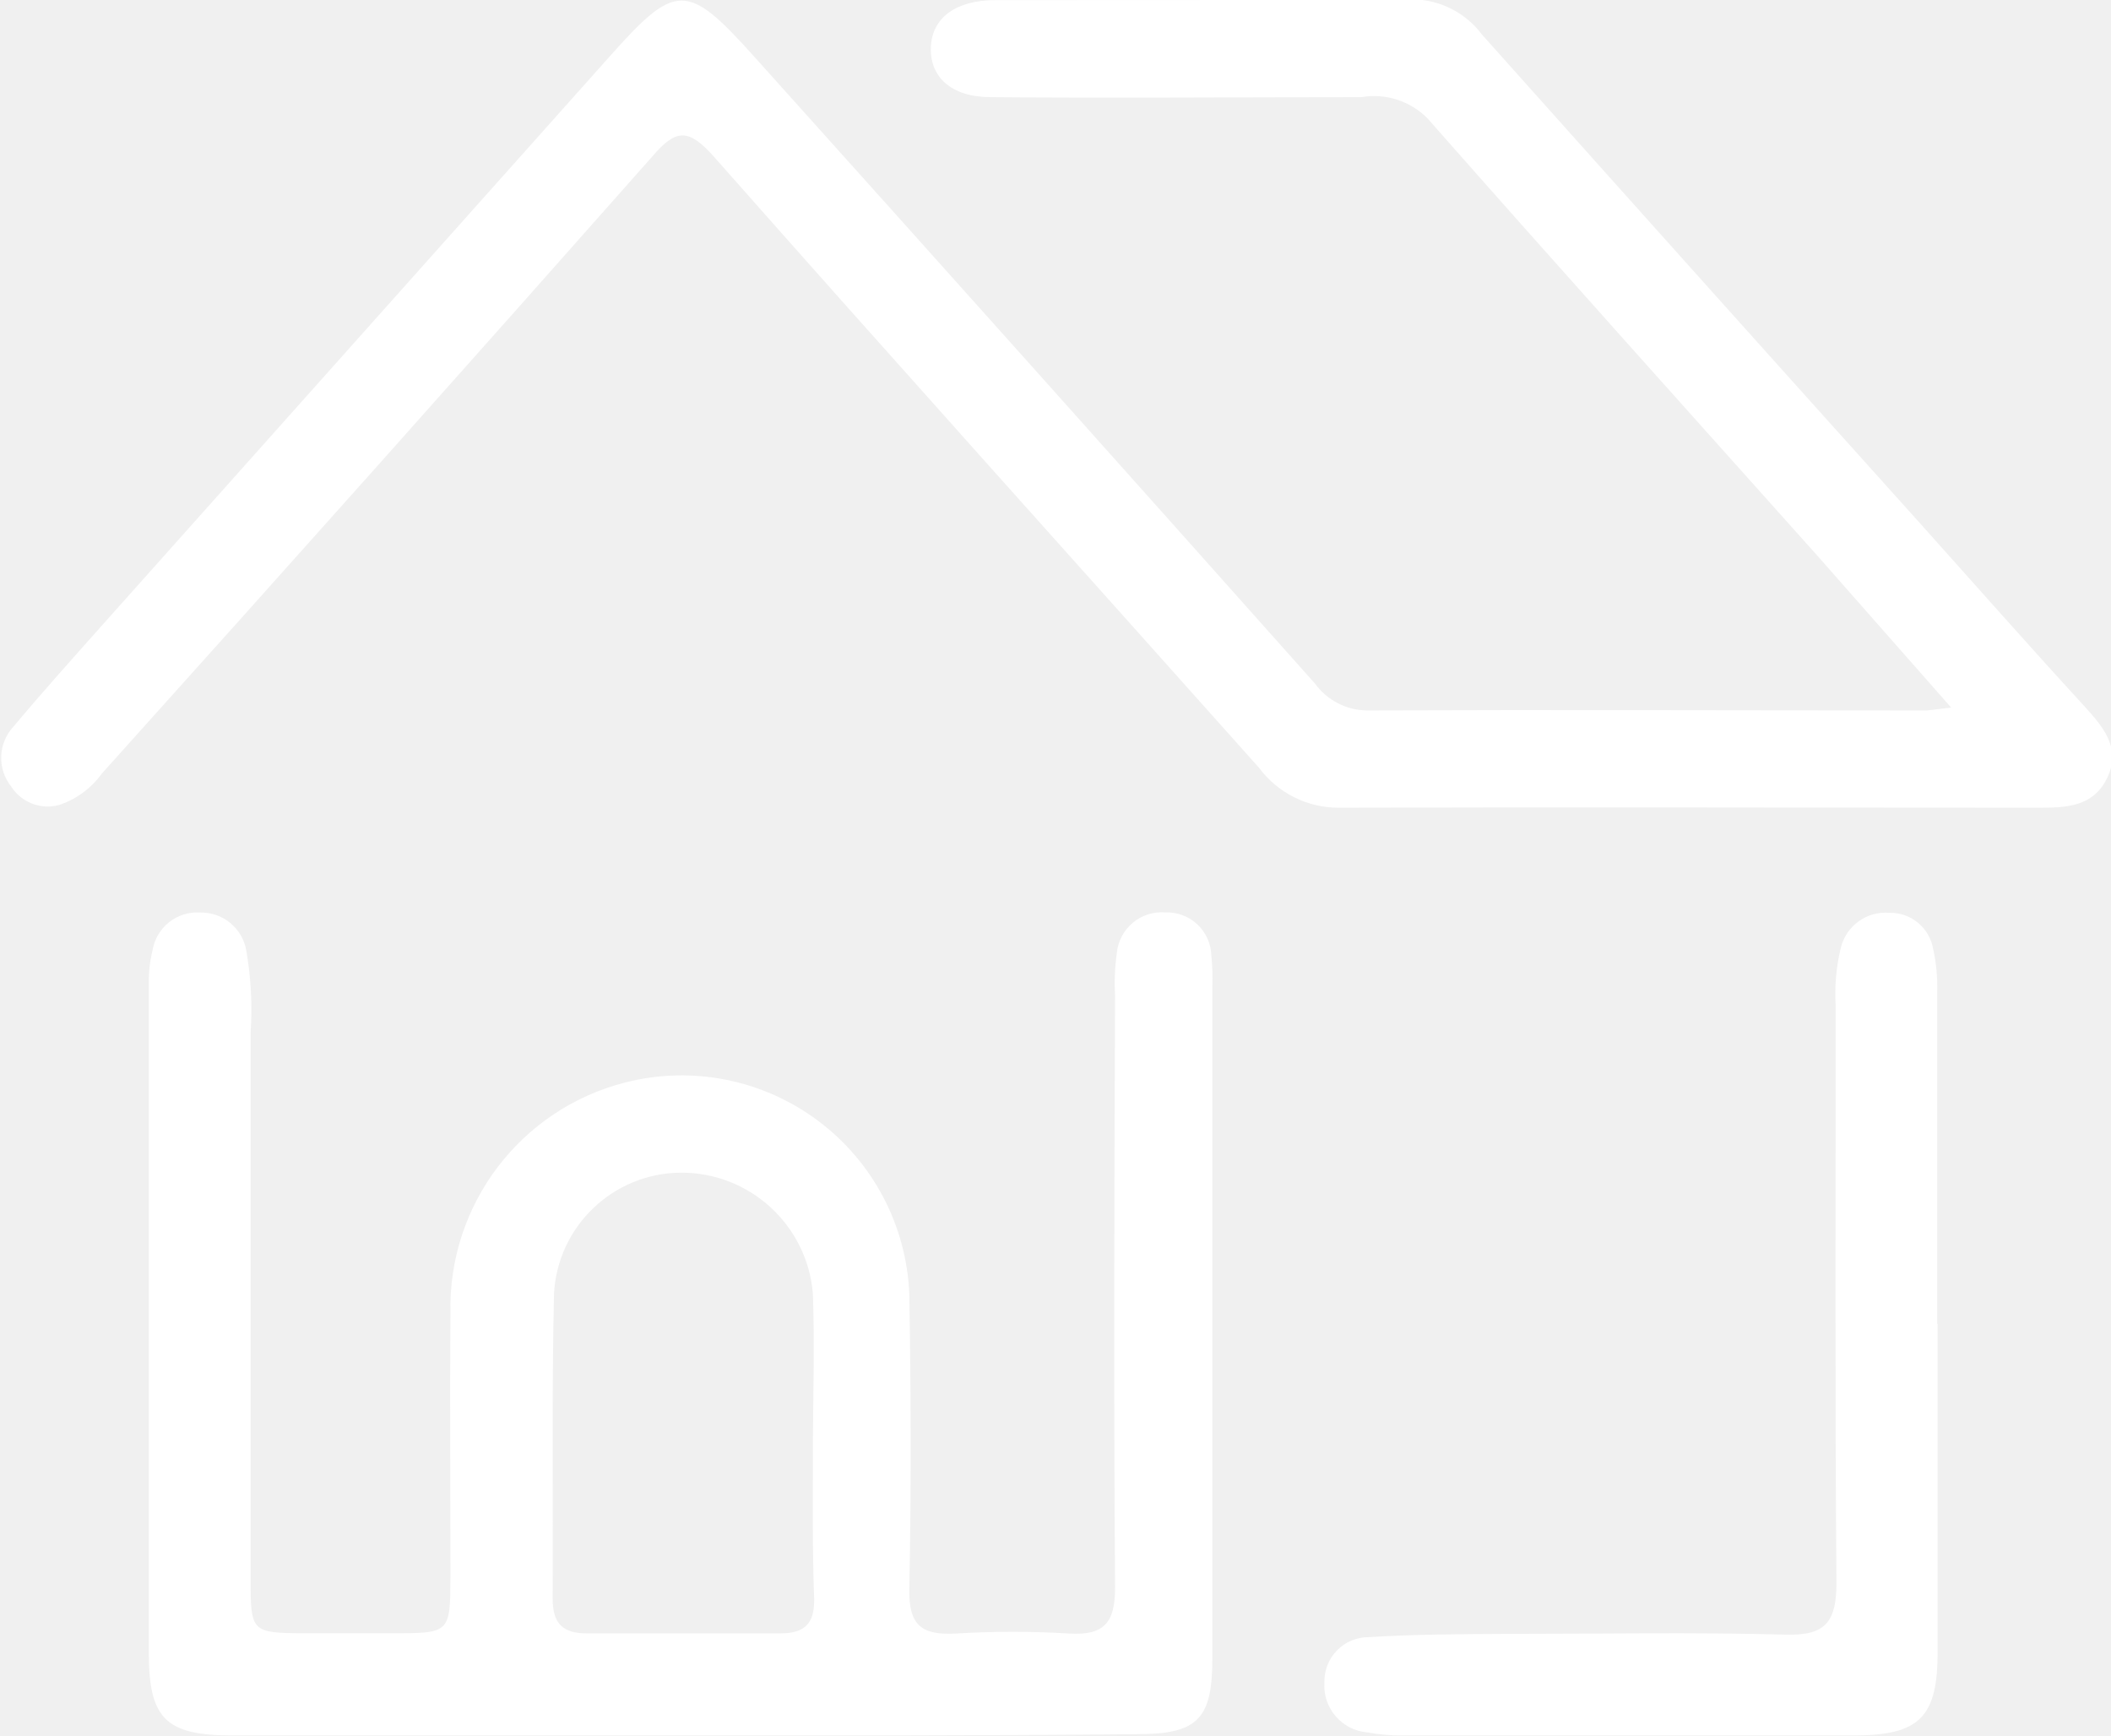
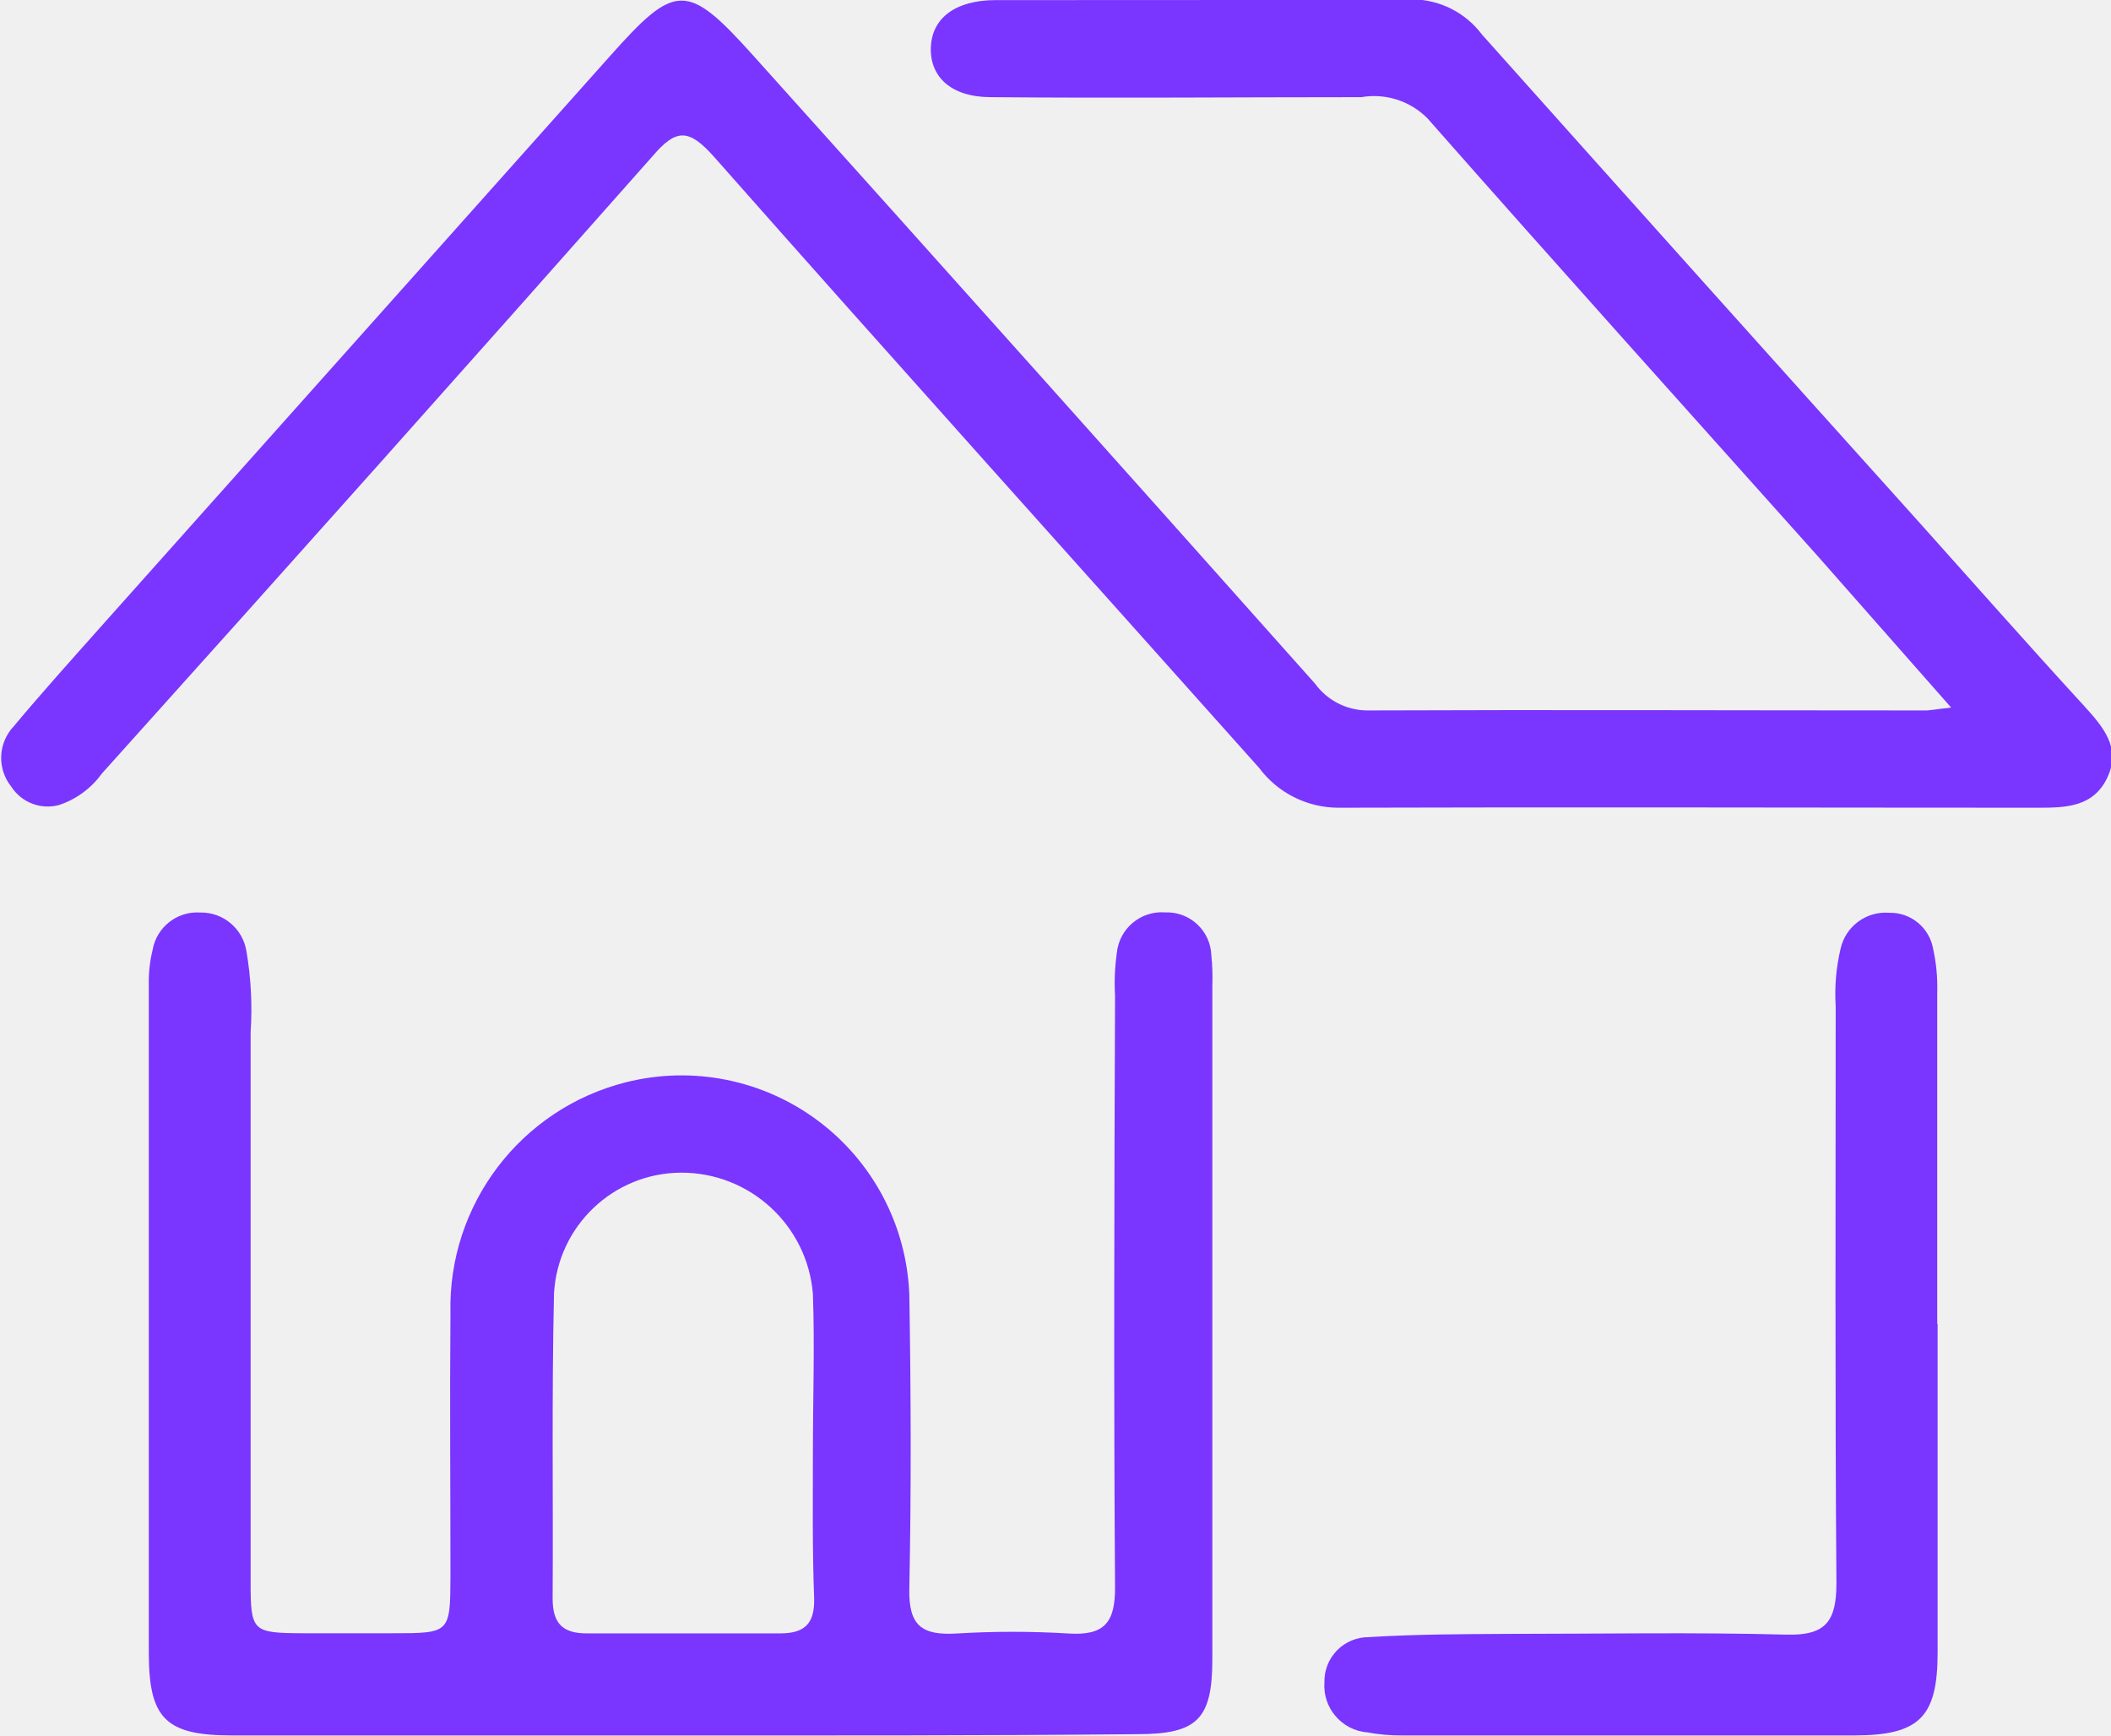
<svg xmlns="http://www.w3.org/2000/svg" width="16.838" height="13.846" viewBox="0 0 16.838 13.846">
  <defs>
-     <style>.a{fill:#fff;}</style>
+     <style>.a{fill:#7a35ff;}</style>
  </defs>
  <g transform="translate(-2440.301 -567.986)">
    <path class="a" d="M2455.864,573.63c-.38-.431-.717-.815-1.057-1.2-1.041-1.165-2.086-2.326-3.12-3.5a.6.6,0,0,0-.528-.169c-.985,0-1.969.009-2.954,0-.322,0-.489-.166-.479-.4s.2-.373.512-.374c1.11,0,2.22,0,3.331-.006a.7.7,0,0,1,.553.281q1.746,1.955,3.5,3.905c.432.482.86.968,1.3,1.447.151.167.3.334.189.572s-.331.243-.554.243c-1.861,0-3.721-.006-5.582,0a.79.79,0,0,1-.631-.318c-1.45-1.626-2.909-3.245-4.351-4.878-.2-.223-.3-.221-.488,0q-2.186,2.471-4.392,4.924a.687.687,0,0,1-.343.251.346.346,0,0,1-.379-.147.367.367,0,0,1,.021-.483c.224-.268.458-.528.69-.789q2.032-2.278,4.064-4.555c.522-.586.614-.594,1.143-.005q2.246,2.5,4.481,5.01a.518.518,0,0,0,.416.214c1.48-.006,2.961,0,4.441,0C2455.688,573.655,2455.737,573.644,2455.864,573.63Z" />
    <path class="a" d="M2477.777,778.863q-1.789,0-3.578,0c-.527,0-.662-.134-.663-.654q0-2.668,0-5.336a1.04,1.04,0,0,1,.03-.274.361.361,0,0,1,.38-.3.366.366,0,0,1,.369.311,2.745,2.745,0,0,1,.033.645q0,2.19,0,4.38c0,.4.012.411.419.413q.355,0,.709,0c.462,0,.464,0,.466-.453,0-.7-.006-1.4,0-2.1a1.853,1.853,0,0,1,1.4-1.842,1.818,1.818,0,0,1,2.26,1.692c.013.781.016,1.563,0,2.344-.007.3.1.377.377.361a7.368,7.368,0,0,1,.894,0c.283.018.372-.086.37-.37-.011-1.573-.006-3.146,0-4.719a1.731,1.731,0,0,1,.014-.338.36.36,0,0,1,.386-.325.354.354,0,0,1,.368.342,1.8,1.8,0,0,1,.008.246q0,2.683,0,5.367c0,.48-.118.6-.6.6C2480.2,778.865,2478.99,778.863,2477.777,778.863Zm1.056-2.259h0c0-.421.015-.843,0-1.263a1.052,1.052,0,0,0-1.053-.967,1.02,1.02,0,0,0-1.012.964c-.019.811-.006,1.622-.011,2.433,0,.2.081.279.276.278.513,0,1.027,0,1.54,0,.2,0,.274-.083.27-.278C2478.828,777.384,2478.833,776.994,2478.833,776.6Z" transform="translate(-32.048 -197.034)" />
    <path class="a" d="M2741.591,775.6c0,.874,0,1.748,0,2.622,0,.516-.145.661-.662.662q-1.8,0-3.609,0a1.434,1.434,0,0,1-.275-.024.374.374,0,0,1-.345-.4.352.352,0,0,1,.354-.36c.369-.023.739-.024,1.109-.026.74,0,1.481-.014,2.221.006.318.009.4-.109.4-.412-.012-1.532-.006-3.064-.006-4.6a1.57,1.57,0,0,1,.039-.459.368.368,0,0,1,.388-.287.348.348,0,0,1,.351.291,1.4,1.4,0,0,1,.032.336c0,.884,0,1.769,0,2.653Z" transform="translate(-285.835 -197.055)" />
  </g>
</svg>
